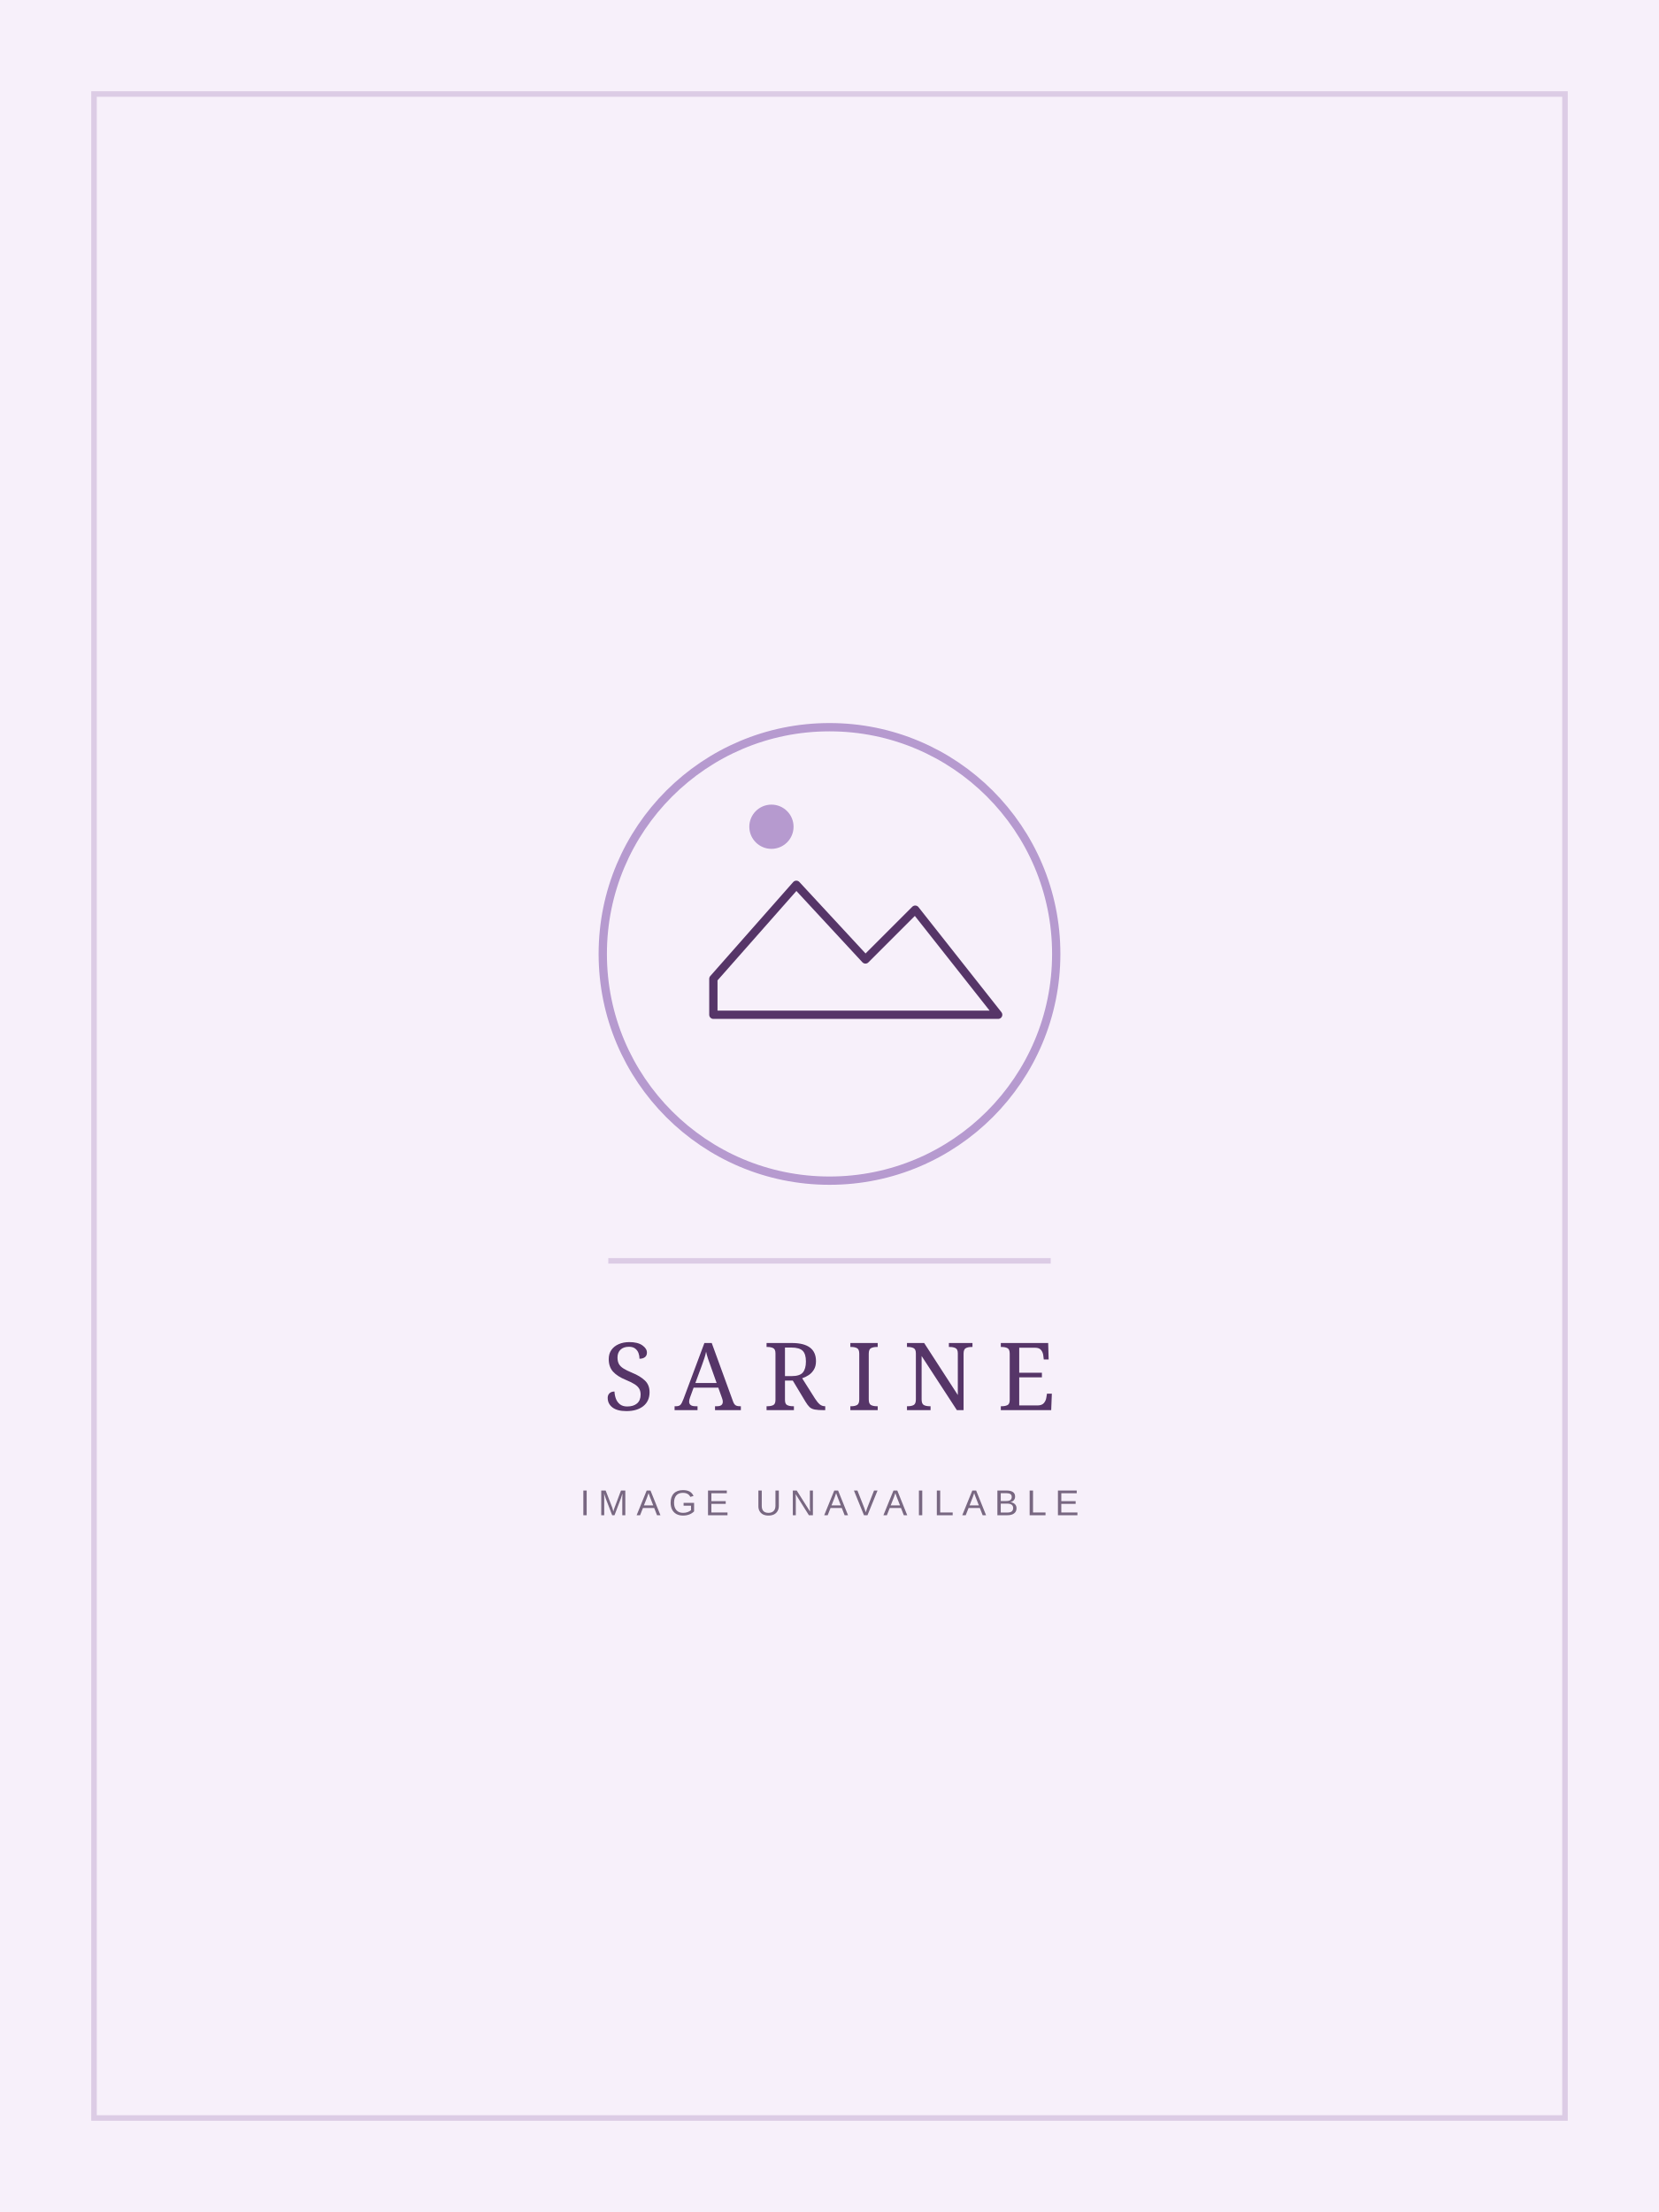
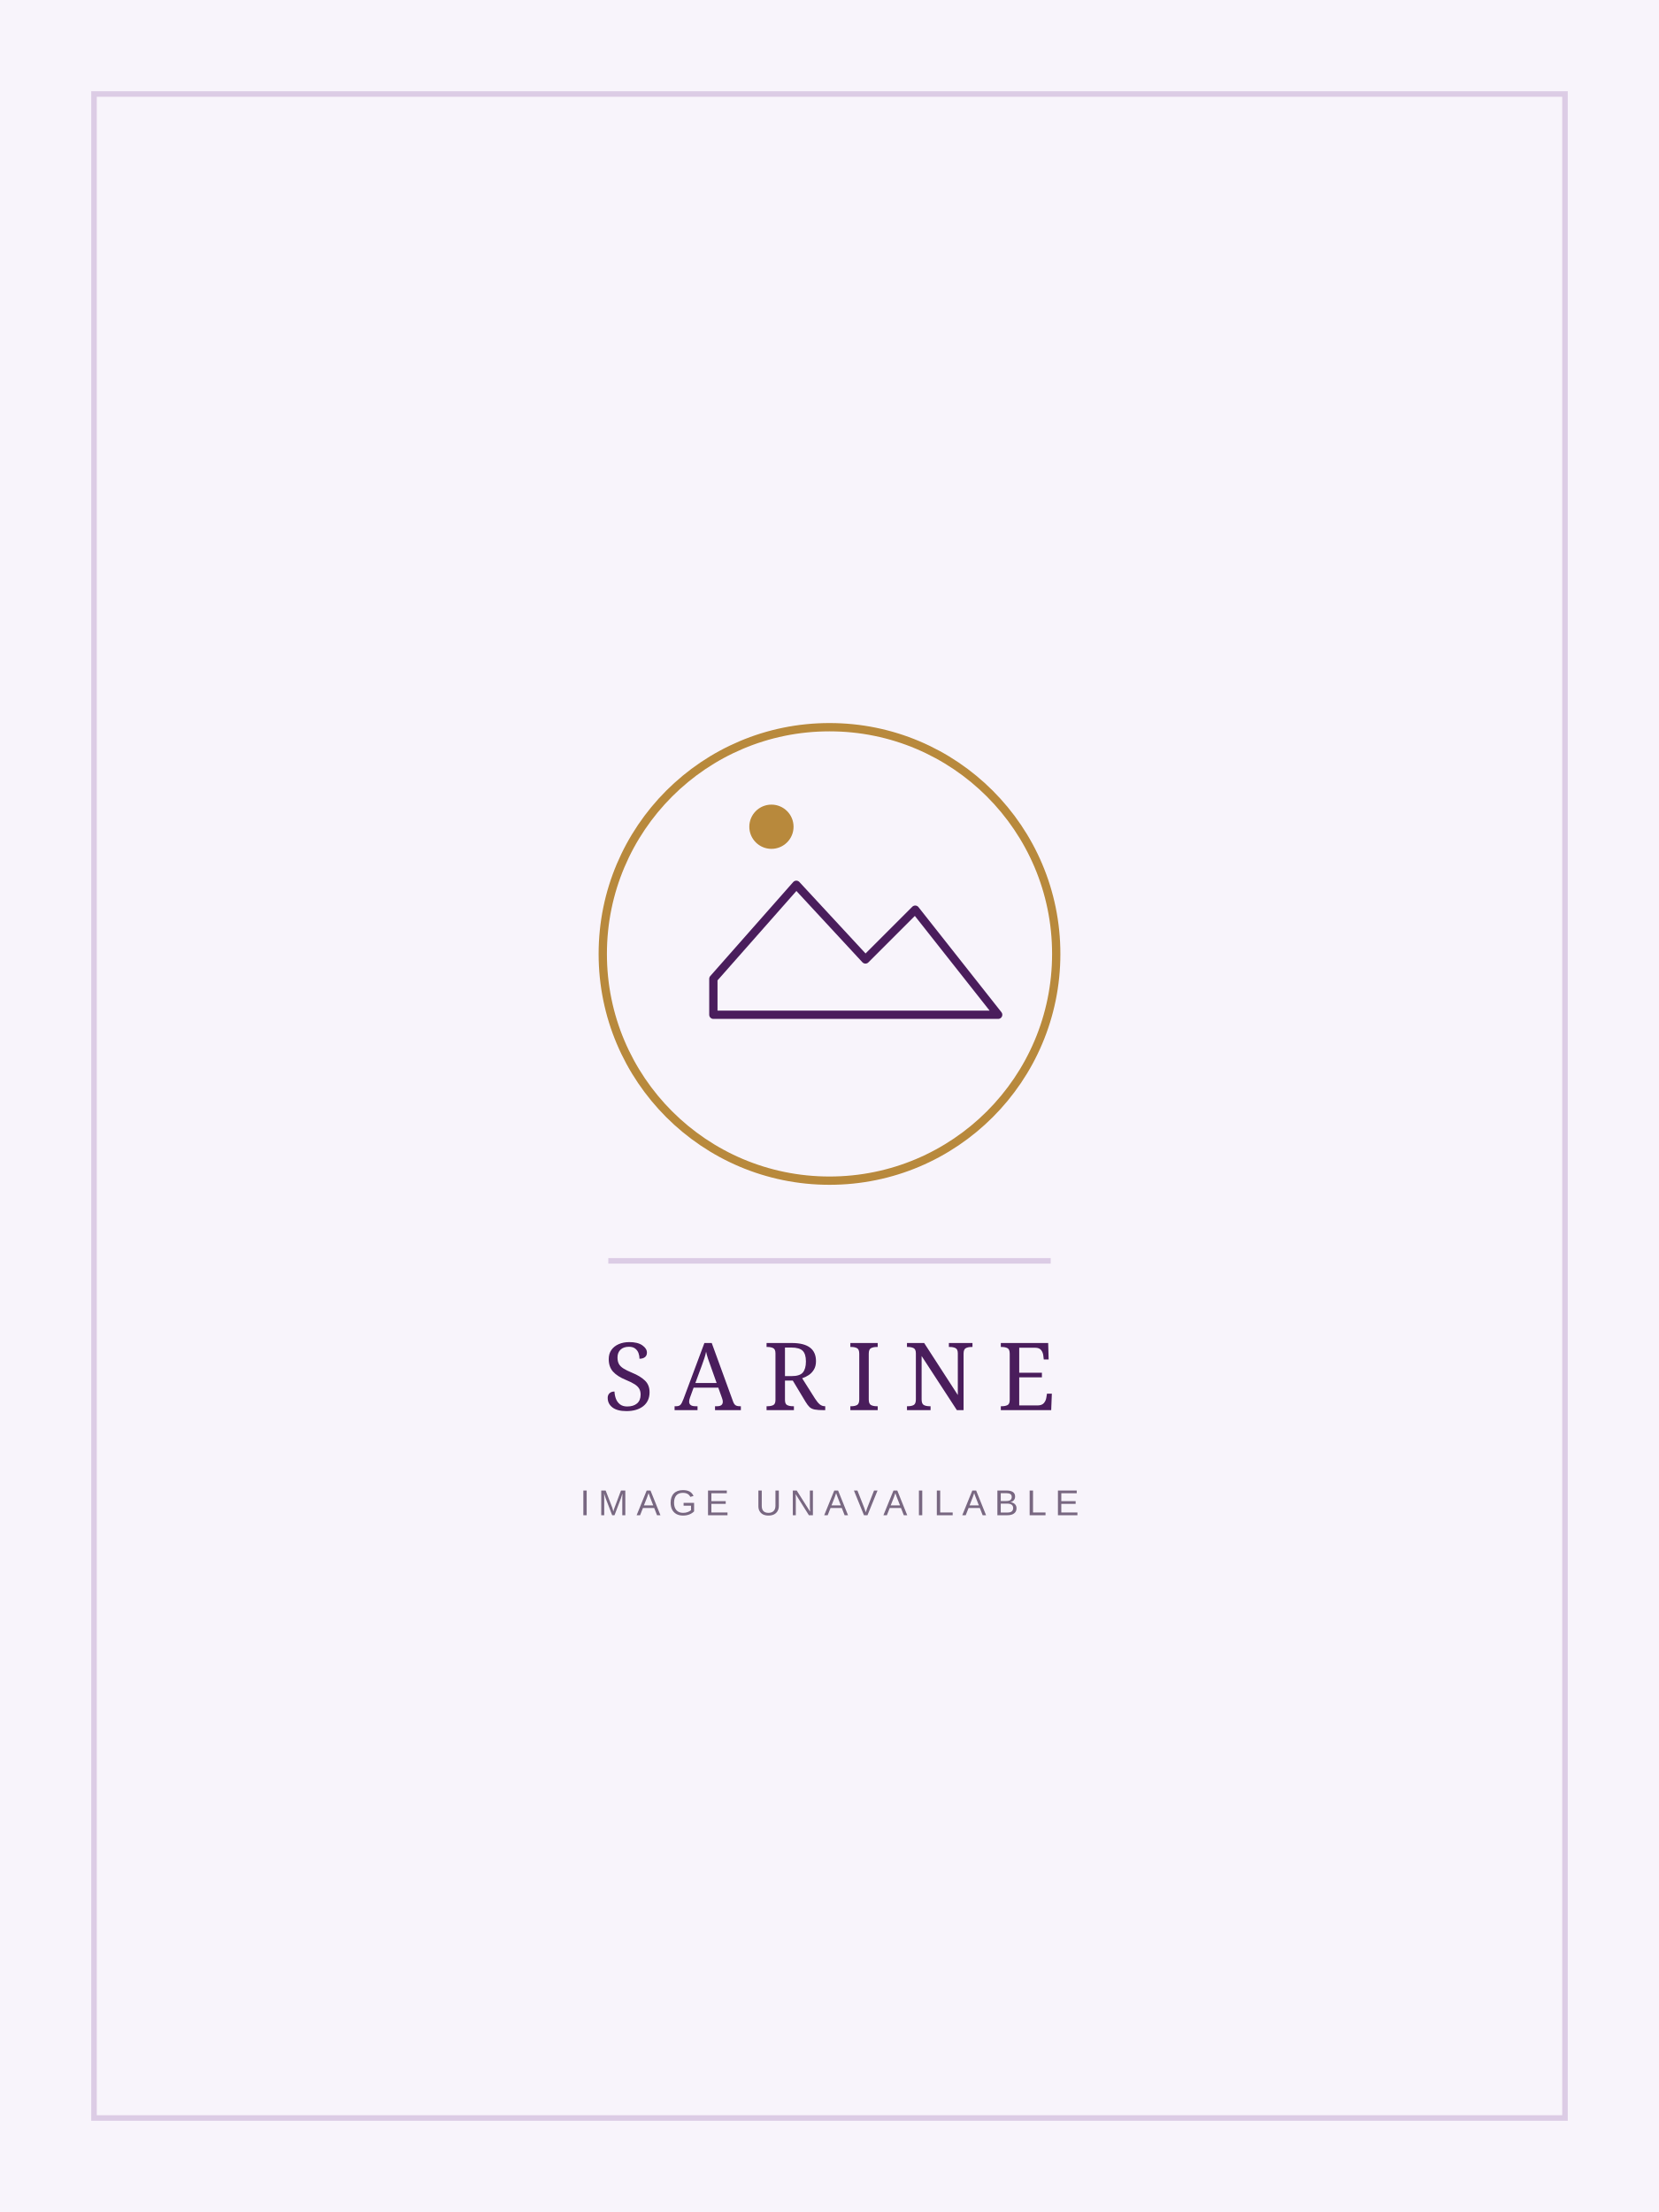
<svg xmlns="http://www.w3.org/2000/svg" viewBox="0 0 600 800" role="img" aria-label="SARINE product image unavailable">
-   <rect width="600" height="800" fill="#F7F0FA" />
+   <rect width="600" height="800" fill="#F8F4FB" />
  <rect x="34" y="34" width="532" height="732" fill="none" stroke="#DCCCE5" stroke-width="2" />
-   <circle cx="300" cy="345" r="82" fill="none" stroke="#B69ACF" stroke-width="3" />
-   <path d="M258 354l30-34 25 27 18-18 30 38H258z" fill="none" stroke="#563568" stroke-width="3" stroke-linejoin="round" />
-   <circle cx="279" cy="299" r="8" fill="#B69ACF" />
+   <circle cx="300" cy="345" r="82" fill="none" stroke="#B8893C" stroke-width="3" />
+   <path d="M258 354l30-34 25 27 18-18 30 38H258z" fill="none" stroke="#4A1D5C" stroke-width="3" stroke-linejoin="round" />
+   <circle cx="279" cy="299" r="8" fill="#B8893C" />
  <path d="M220 456h160" stroke="#DCCCE5" stroke-width="2" />
-   <text x="300" y="510" text-anchor="middle" fill="#563568" font-family="Georgia,serif" font-size="34" letter-spacing="8">SARINE</text>
+   <text x="300" y="510" text-anchor="middle" fill="#4A1D5C" font-family="Georgia,serif" font-size="34" letter-spacing="8">SARINE</text>
  <text x="300" y="548" text-anchor="middle" fill="#786781" font-family="Arial,sans-serif" font-size="13" letter-spacing="3">IMAGE UNAVAILABLE</text>
</svg>
